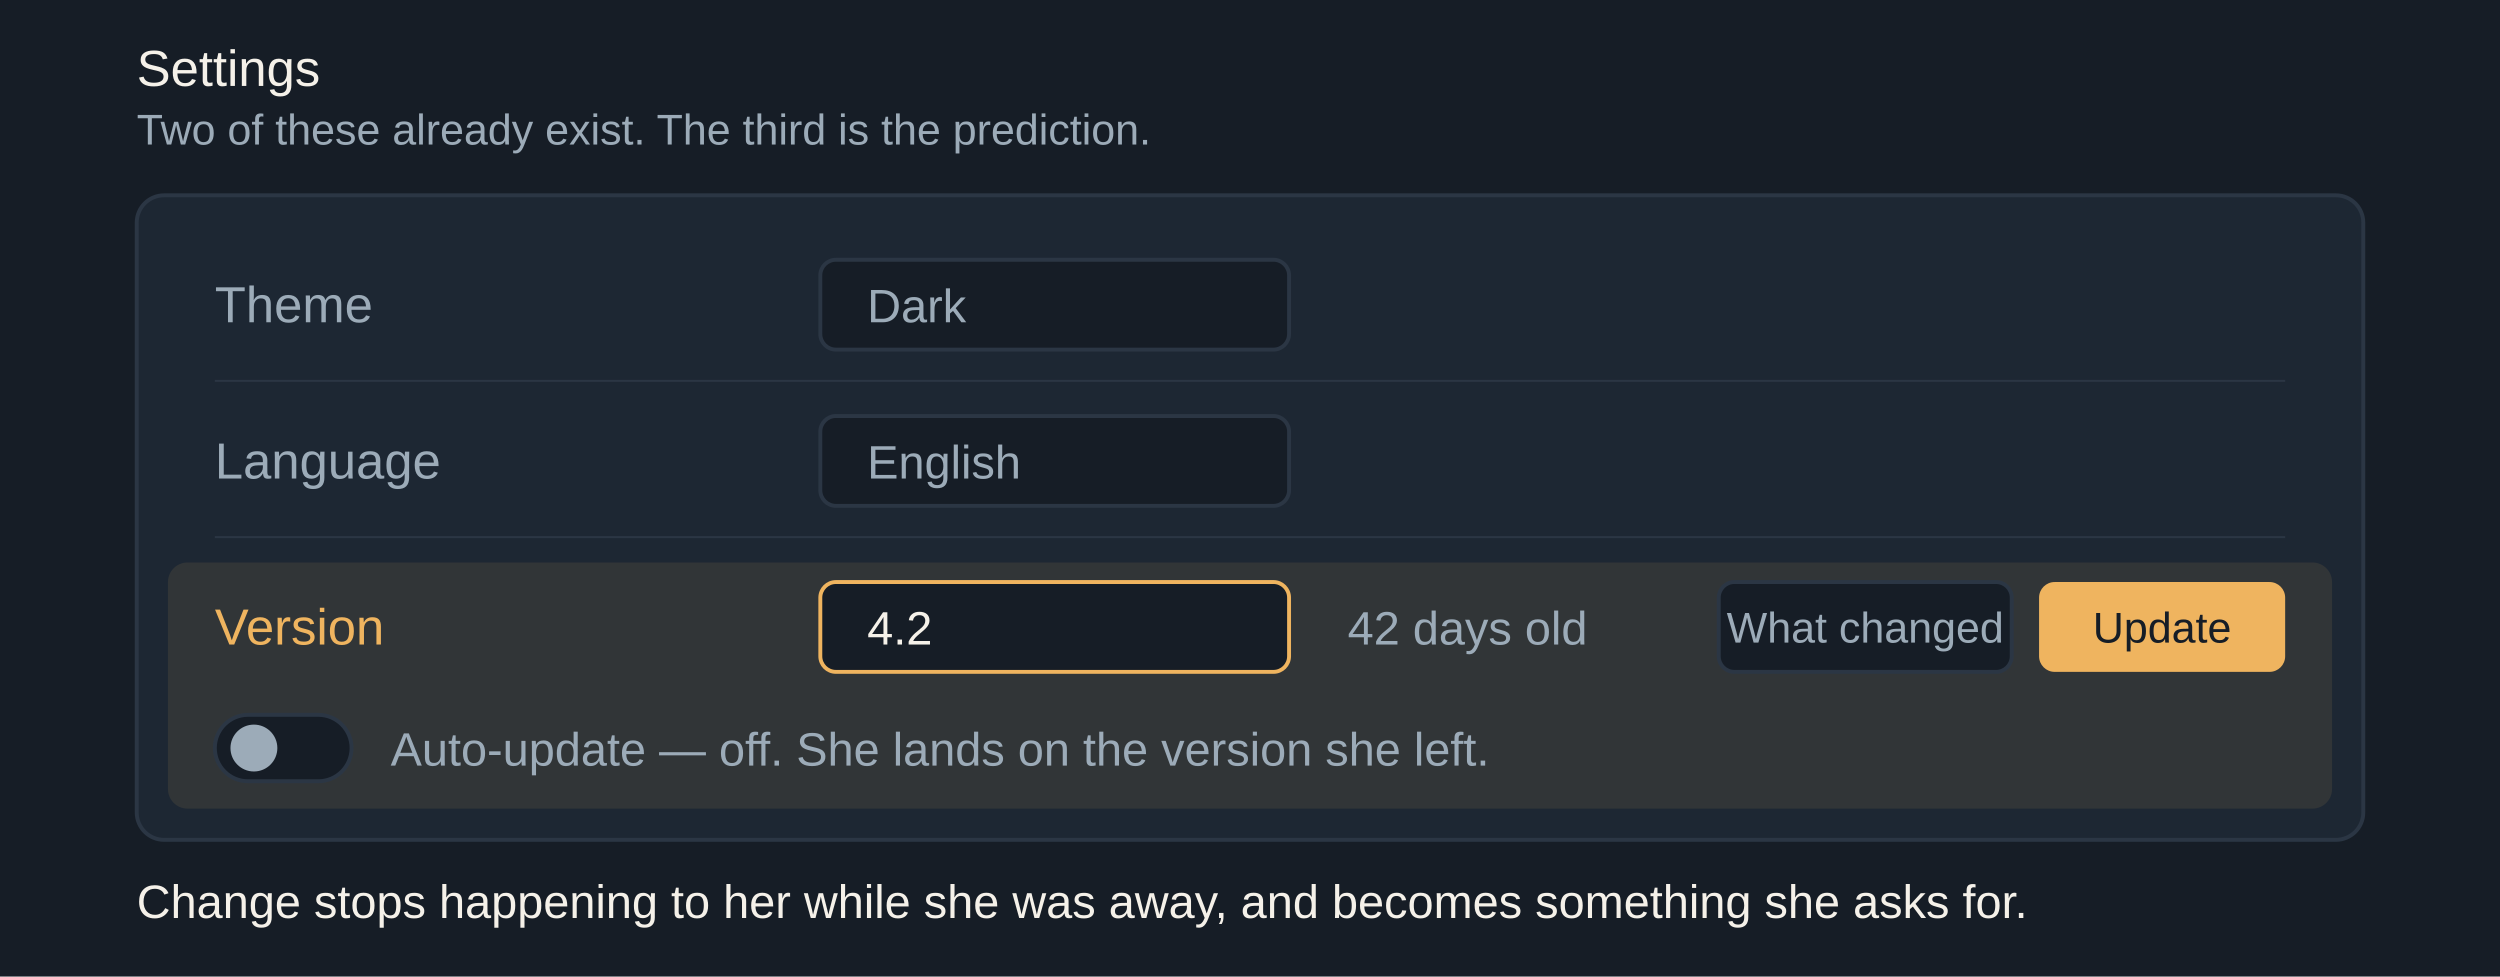
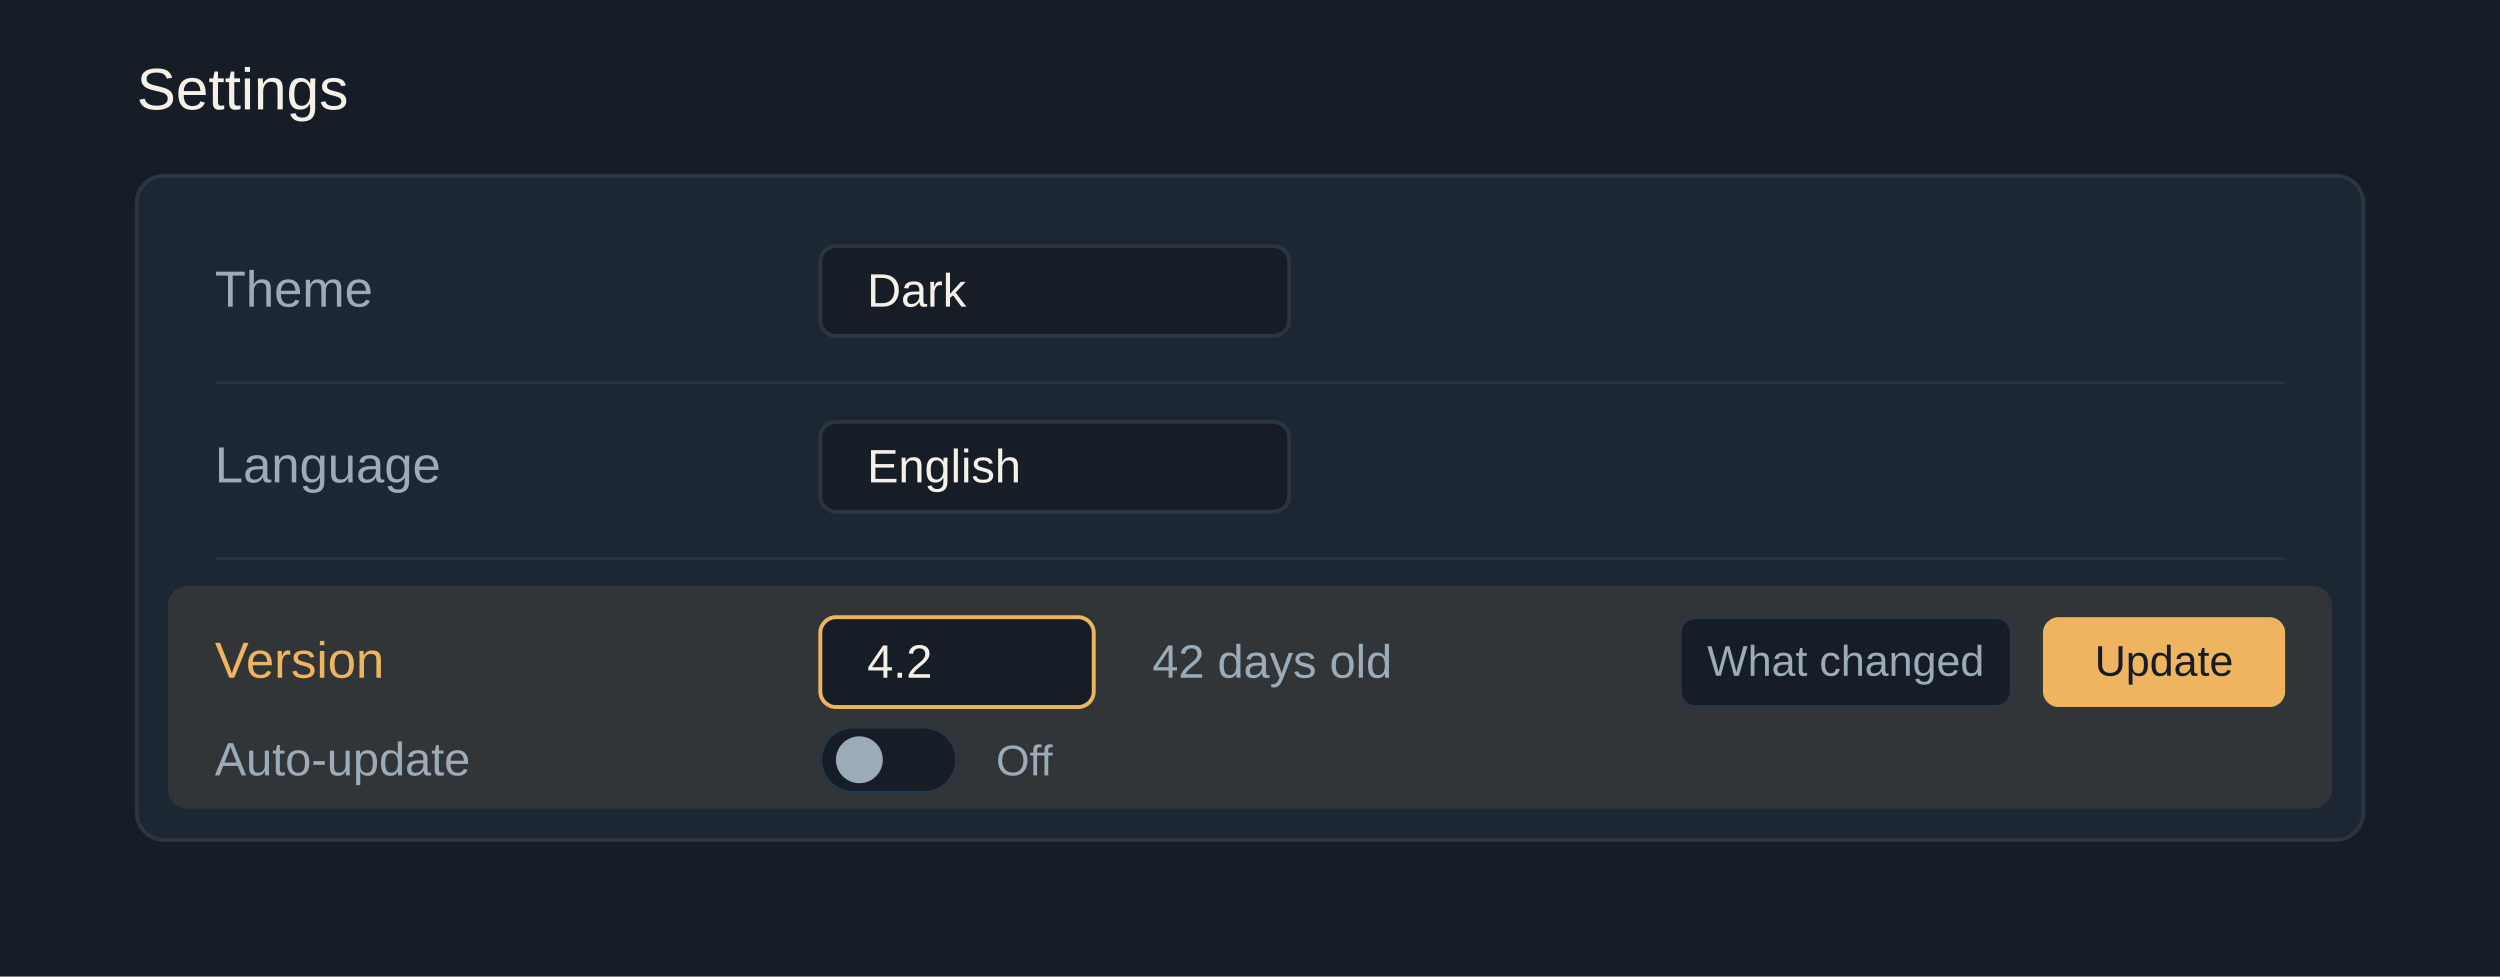
<svg xmlns="http://www.w3.org/2000/svg" width="1280" height="500" viewBox="0 0 1280 500">
  <rect width="1280" height="500" fill="#161d26" />
-   <text x="70" y="44" font-family="Arial,sans-serif" font-size="26" fill="#f5f1e9">Settings</text>
-   <text x="70" y="74" font-family="Arial,sans-serif" font-size="22" fill="#9cabb8">Two of these already exist. The third is the prediction.</text>
-   <rect x="70" y="100" width="1140" height="330" rx="14" fill="#1d2733" stroke="#2b3644" stroke-width="2" />
-   <text x="110" y="165" font-family="Arial,sans-serif" font-size="26" fill="#9cabb8">Theme</text>
-   <rect x="420" y="133" width="240" height="46" rx="8" fill="#161d26" stroke="#2b3644" stroke-width="2" />
-   <text x="444" y="165" font-family="Arial,sans-serif" font-size="24" fill="#9cabb8">Dark</text>
-   <line x1="110" y1="195" x2="1170" y2="195" stroke="#2b3644" stroke-width="1" />
-   <text x="110" y="245" font-family="Arial,sans-serif" font-size="26" fill="#9cabb8">Language</text>
-   <rect x="420" y="213" width="240" height="46" rx="8" fill="#161d26" stroke="#2b3644" stroke-width="2" />
-   <text x="444" y="245" font-family="Arial,sans-serif" font-size="24" fill="#9cabb8">English</text>
-   <line x1="110" y1="275" x2="1170" y2="275" stroke="#2b3644" stroke-width="1" />
-   <rect x="86" y="288" width="1108" height="126" rx="10" fill="#efb45f" fill-opacity="0.10" />
-   <text x="110" y="330" font-family="Arial,sans-serif" font-size="26" fill="#efb45f">Version</text>
-   <rect x="420" y="298" width="240" height="46" rx="8" fill="#161d26" stroke="#efb45f" stroke-width="2" />
-   <text x="444" y="330" font-family="Arial,sans-serif" font-size="24" fill="#f5f1e9">4.2</text>
-   <text x="690" y="330" font-family="Arial,sans-serif" font-size="24" fill="#9cabb8">42 days old</text>
-   <rect x="880" y="298" width="150" height="46" rx="8" fill="#161d26" stroke="#2b3644" stroke-width="2" />
-   <text x="955" y="329" text-anchor="middle" font-family="Arial,sans-serif" font-size="22" fill="#9cabb8">What changed</text>
-   <rect x="1044" y="298" width="126" height="46" rx="8" fill="#efb45f" />
-   <text x="1107" y="329" text-anchor="middle" font-family="Arial,sans-serif" font-size="22" fill="#161d26">Update</text>
-   <rect x="110" y="366" width="70" height="34" rx="17" fill="#161d26" stroke="#2b3644" stroke-width="2" />
-   <circle cx="130" cy="383" r="12" fill="#9cabb8" />
-   <text x="200" y="392" font-family="Arial,sans-serif" font-size="24" fill="#9cabb8">Auto-update  —  off. She lands on the version she left.</text>
-   <text x="70" y="470" font-family="Arial,sans-serif" font-size="24" fill="#f5f1e9">Change stops happening to her while she was away, and becomes something she asks for.</text>
+   <text x="70" y="56" font-family="Arial,sans-serif" font-size="30" fill="#f5f1e9">Settings</text>
+   <rect x="70" y="90" width="1140" height="340" rx="14" fill="#1d2733" stroke="#2b3644" stroke-width="2" />
+   <text x="110" y="157" font-family="Arial,sans-serif" font-size="26" fill="#9cabb8">Theme</text>
+   <rect x="420" y="126" width="240" height="46" rx="8" fill="#161d26" stroke="#2b3644" stroke-width="2" />
+   <text x="444" y="157" font-family="Arial,sans-serif" font-size="24" fill="#f5f1e9">Dark</text>
+   <line x1="110" y1="196" x2="1170" y2="196" stroke="#2b3644" stroke-width="1" />
+   <text x="110" y="247" font-family="Arial,sans-serif" font-size="26" fill="#9cabb8">Language</text>
+   <rect x="420" y="216" width="240" height="46" rx="8" fill="#161d26" stroke="#2b3644" stroke-width="2" />
+   <text x="444" y="247" font-family="Arial,sans-serif" font-size="24" fill="#f5f1e9">English</text>
+   <line x1="110" y1="286" x2="1170" y2="286" stroke="#2b3644" stroke-width="1" />
+   <rect x="86" y="300" width="1108" height="114" rx="10" fill="#efb45f" fill-opacity="0.10" />
+   <text x="110" y="347" font-family="Arial,sans-serif" font-size="26" fill="#efb45f">Version</text>
+   <rect x="420" y="316" width="140" height="46" rx="8" fill="#161d26" stroke="#efb45f" stroke-width="2" />
+   <text x="444" y="347" font-family="Arial,sans-serif" font-size="24" fill="#f5f1e9">4.2</text>
+   <text x="590" y="347" font-family="Arial,sans-serif" font-size="24" fill="#9cabb8">42 days old</text>
+   <rect x="860" y="316" width="170" height="46" rx="8" fill="#161d26" stroke="#2b3644" stroke-width="2" />
+   <text x="945" y="346" text-anchor="middle" font-family="Arial,sans-serif" font-size="22" fill="#9cabb8">What changed</text>
+   <rect x="1046" y="316" width="124" height="46" rx="8" fill="#efb45f" />
+   <text x="1108" y="346" text-anchor="middle" font-family="Arial,sans-serif" font-size="22" fill="#161d26">Update</text>
+   <text x="110" y="397" font-family="Arial,sans-serif" font-size="24" fill="#9cabb8">Auto-update</text>
+   <rect x="420" y="372" width="70" height="34" rx="17" fill="#161d26" stroke="#2b3644" stroke-width="2" />
+   <circle cx="440" cy="389" r="12" fill="#9cabb8" />
+   <text x="510" y="397" font-family="Arial,sans-serif" font-size="22" fill="#9cabb8">Off</text>
</svg>
